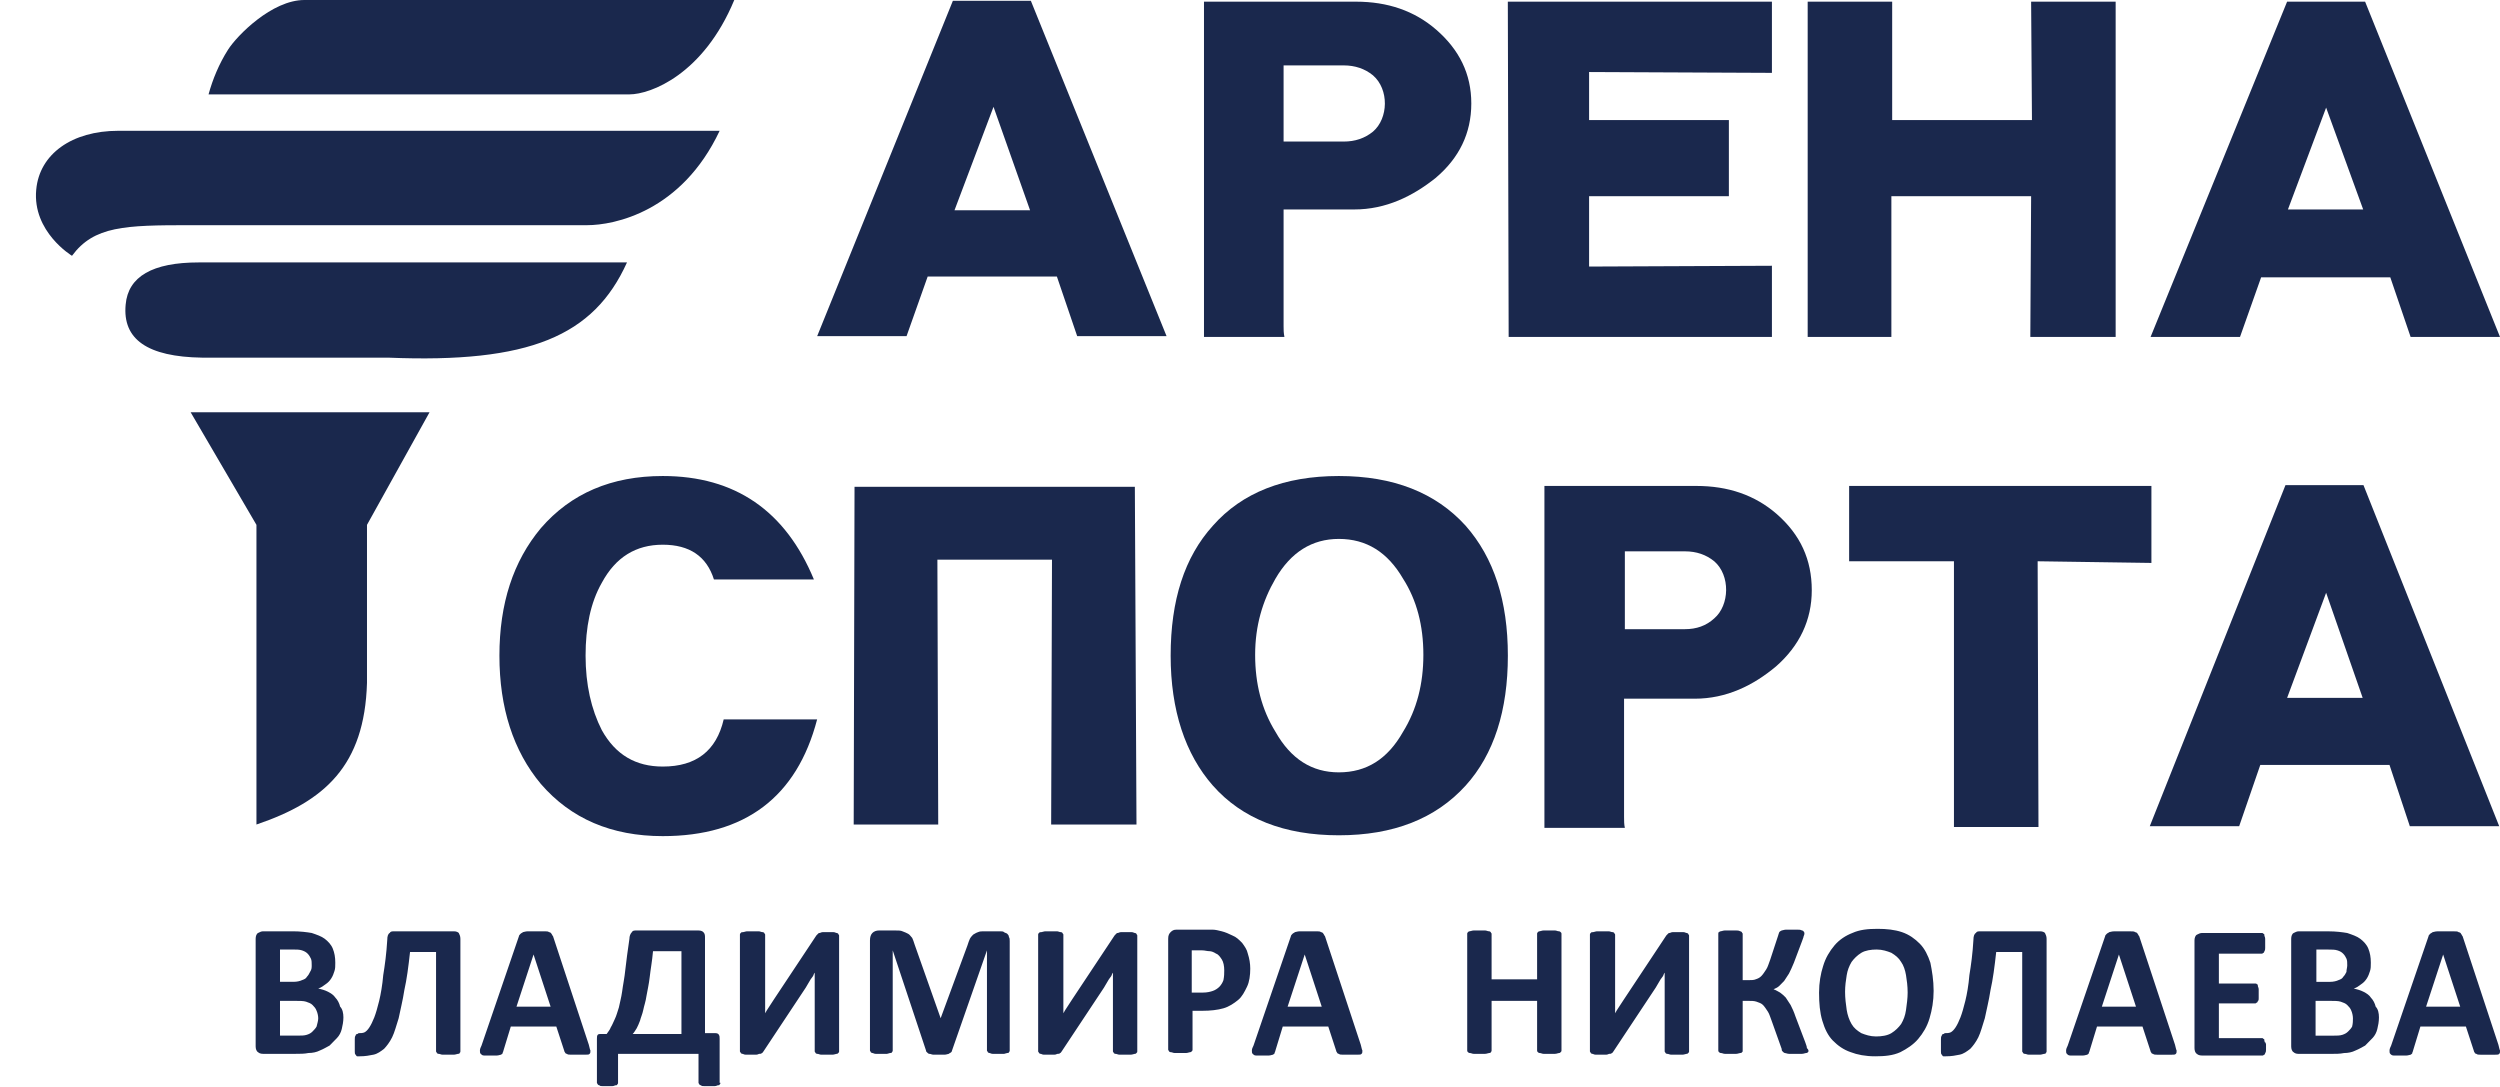
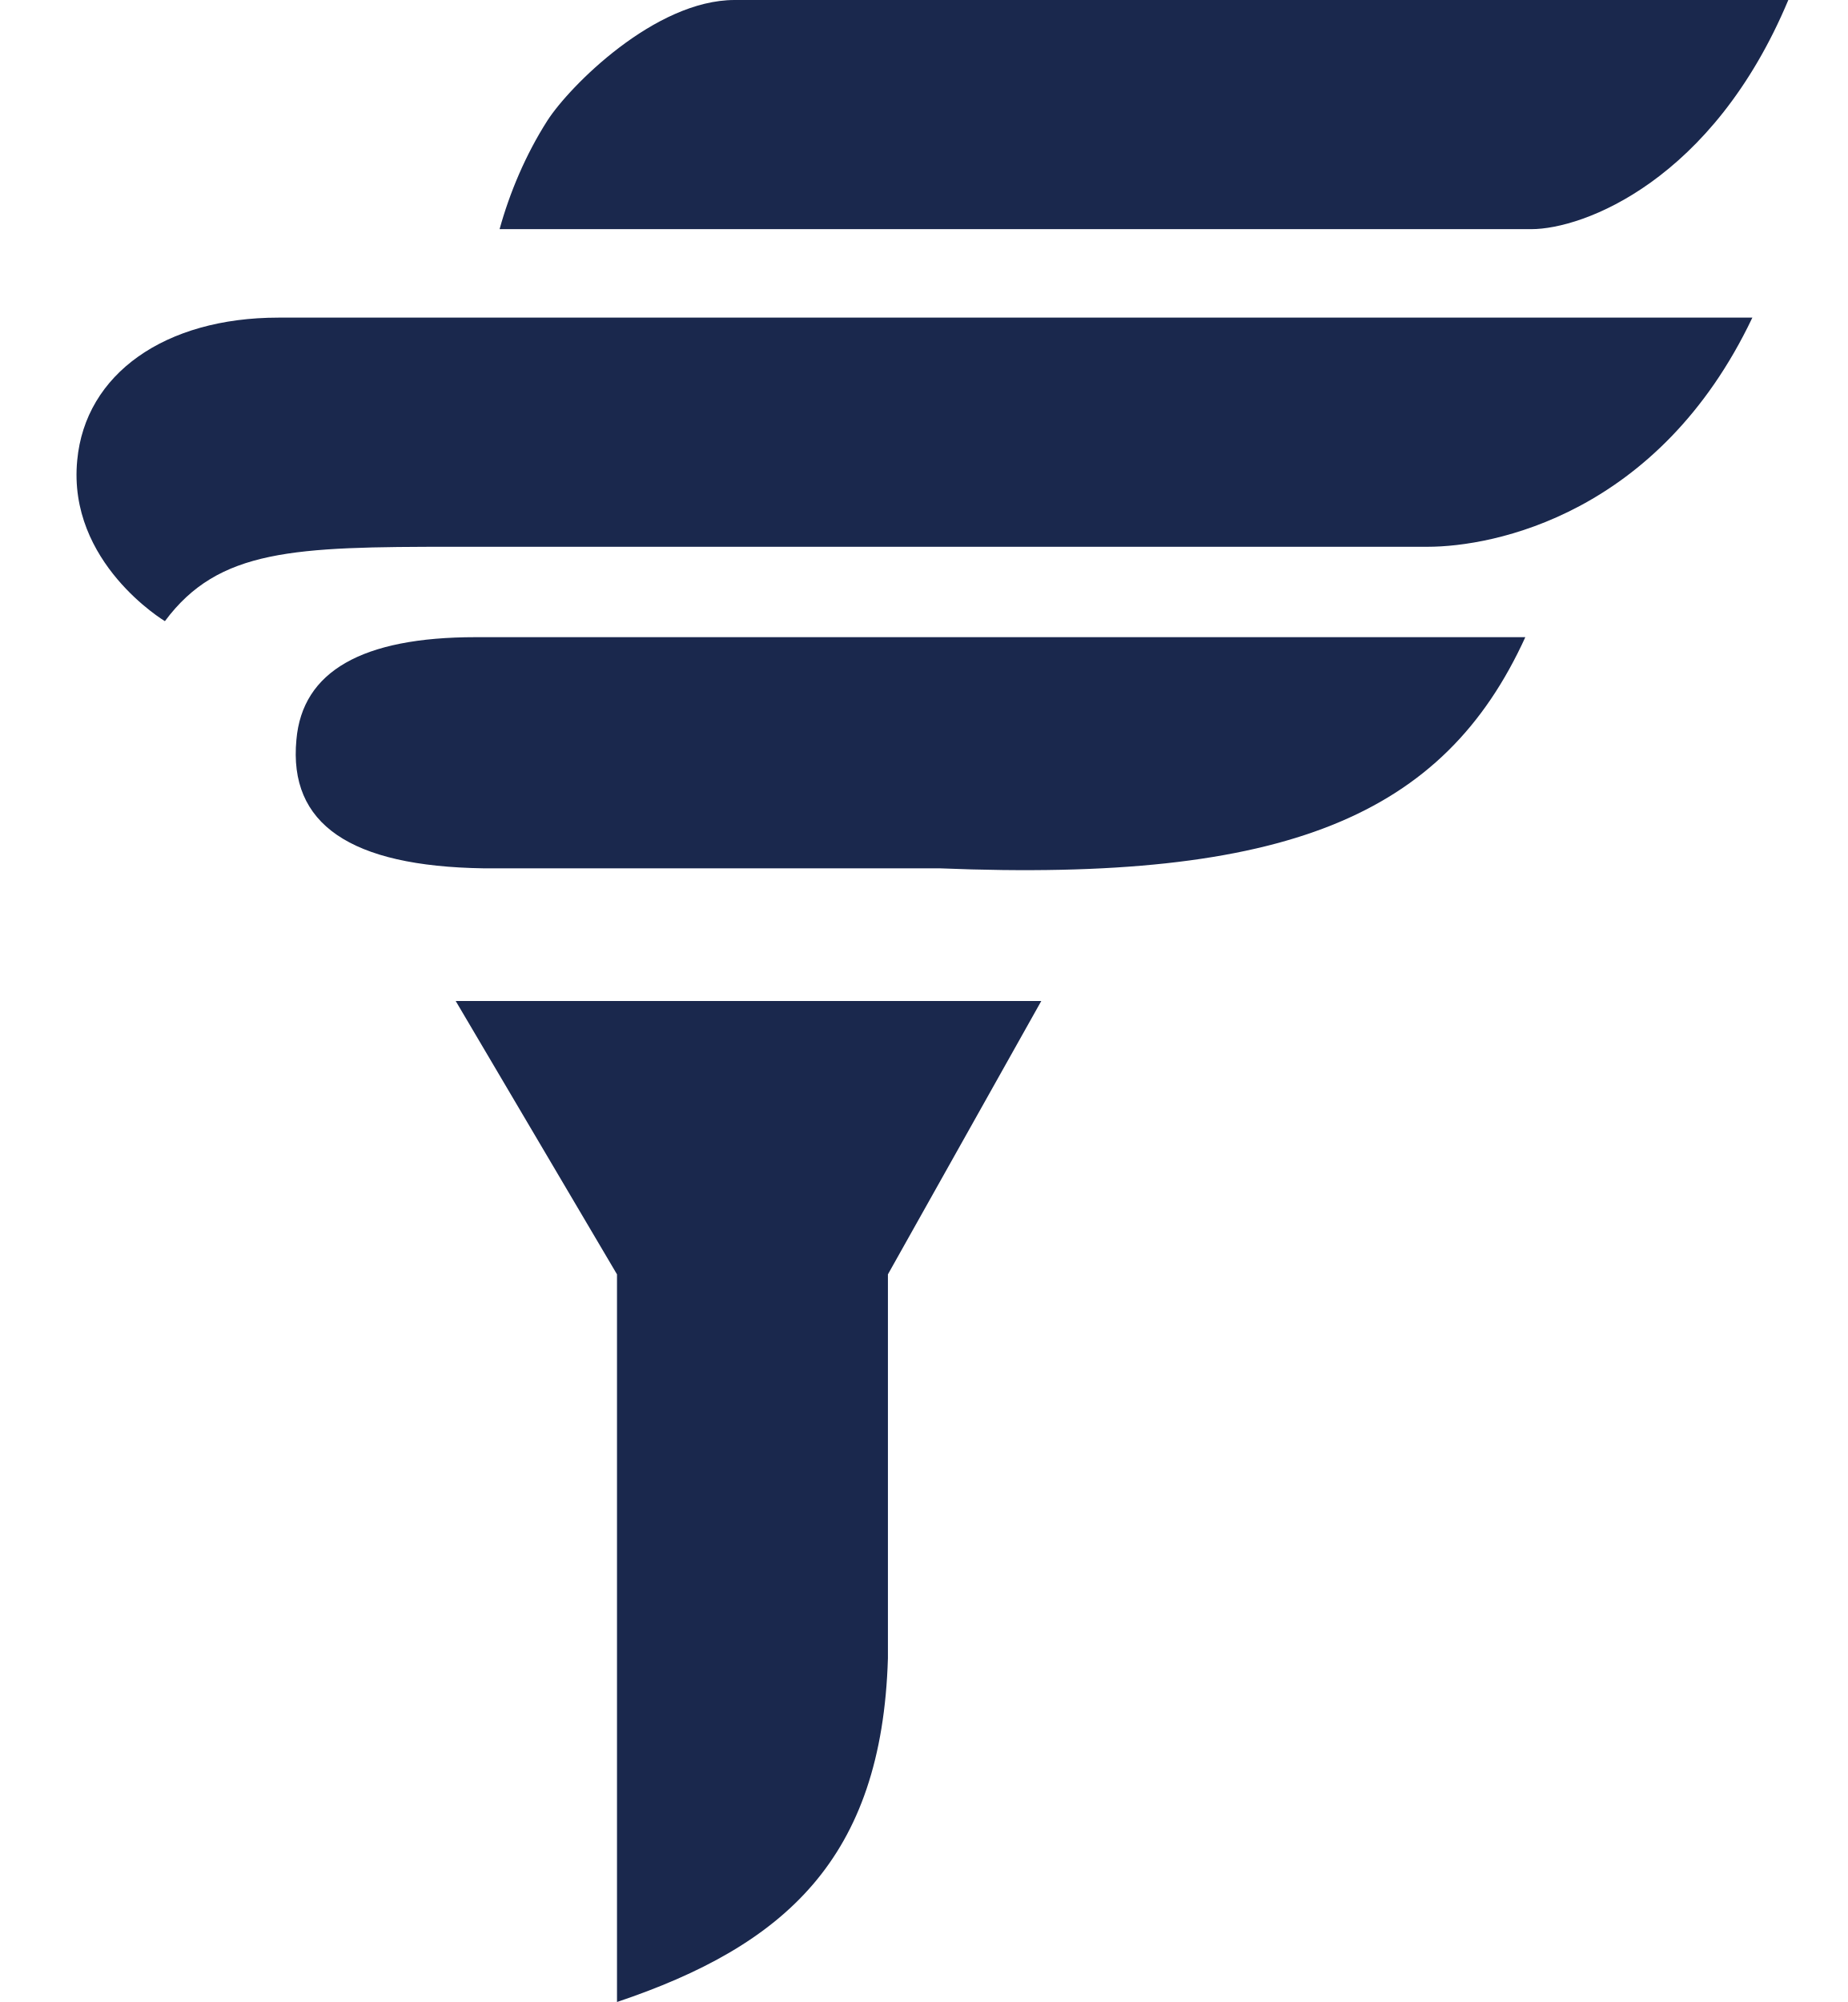
- <svg xmlns="http://www.w3.org/2000/svg" width="69" height="30" viewBox="0 0 69 30" fill="none">
-   <path d="M56.486 29.017C56.486 29.04 56.486 29.04 56.463 29.063C56.463 29.086 56.441 29.086 56.419 29.086C56.396 29.086 56.351 29.109 56.306 29.109C56.261 29.109 56.217 29.109 56.149 29.109C56.082 29.109 56.037 29.109 55.992 29.109C55.947 29.109 55.925 29.086 55.88 29.086C55.858 29.086 55.835 29.063 55.835 29.063C55.835 29.04 55.813 29.04 55.813 29.017V26.276H55.095C55.05 26.687 55.005 27.029 54.938 27.326C54.893 27.624 54.826 27.875 54.781 28.103C54.714 28.309 54.669 28.492 54.602 28.629C54.535 28.766 54.445 28.88 54.378 28.949C54.288 29.017 54.198 29.086 54.086 29.109C53.974 29.132 53.862 29.154 53.705 29.154C53.682 29.154 53.66 29.154 53.638 29.154C53.615 29.154 53.615 29.132 53.593 29.109C53.57 29.086 53.57 29.063 53.57 29.017C53.57 28.972 53.57 28.949 53.57 28.88C53.57 28.812 53.57 28.743 53.57 28.697C53.57 28.652 53.57 28.606 53.593 28.583C53.593 28.56 53.615 28.538 53.638 28.538C53.66 28.538 53.66 28.515 53.682 28.515C53.727 28.515 53.794 28.515 53.839 28.492C53.884 28.469 53.929 28.423 53.974 28.355C54.019 28.286 54.064 28.195 54.108 28.081C54.153 27.966 54.198 27.806 54.243 27.624C54.288 27.441 54.333 27.189 54.355 26.915C54.4 26.641 54.445 26.321 54.467 25.933C54.467 25.841 54.49 25.773 54.535 25.75C54.557 25.704 54.602 25.704 54.669 25.704H56.306C56.374 25.704 56.419 25.727 56.441 25.75C56.463 25.796 56.486 25.841 56.486 25.91V29.017ZM52.651 27.395C52.651 27.212 52.628 27.052 52.606 26.915C52.583 26.778 52.538 26.641 52.471 26.55C52.404 26.435 52.314 26.367 52.202 26.298C52.09 26.253 51.955 26.207 51.798 26.207C51.641 26.207 51.484 26.23 51.372 26.298C51.26 26.367 51.17 26.458 51.103 26.55C51.036 26.664 50.991 26.778 50.969 26.915C50.946 27.052 50.924 27.212 50.924 27.372C50.924 27.555 50.946 27.715 50.969 27.875C50.991 28.012 51.036 28.149 51.103 28.263C51.17 28.378 51.26 28.446 51.372 28.515C51.484 28.56 51.619 28.606 51.776 28.606C51.933 28.606 52.09 28.583 52.202 28.515C52.314 28.446 52.404 28.355 52.471 28.263C52.538 28.149 52.583 28.035 52.606 27.875C52.628 27.715 52.651 27.555 52.651 27.395ZM53.368 27.349C53.368 27.624 53.324 27.875 53.256 28.103C53.189 28.332 53.077 28.515 52.942 28.675C52.808 28.834 52.628 28.949 52.449 29.04C52.247 29.132 52.023 29.154 51.754 29.154C51.484 29.154 51.26 29.109 51.081 29.04C50.879 28.972 50.722 28.857 50.587 28.72C50.453 28.583 50.363 28.4 50.296 28.172C50.228 27.943 50.206 27.692 50.206 27.395C50.206 27.121 50.251 26.87 50.318 26.664C50.386 26.435 50.498 26.253 50.632 26.093C50.767 25.933 50.946 25.819 51.126 25.75C51.327 25.659 51.552 25.636 51.821 25.636C52.068 25.636 52.292 25.659 52.494 25.727C52.696 25.796 52.852 25.91 52.987 26.047C53.122 26.184 53.211 26.367 53.279 26.573C53.324 26.801 53.368 27.052 53.368 27.349ZM49.914 28.994C49.914 29.017 49.914 29.04 49.892 29.04C49.892 29.063 49.87 29.063 49.847 29.063C49.825 29.063 49.78 29.086 49.735 29.086C49.69 29.086 49.623 29.086 49.556 29.086C49.488 29.086 49.421 29.086 49.376 29.086C49.331 29.086 49.286 29.063 49.264 29.063C49.242 29.063 49.219 29.04 49.197 29.017C49.174 28.994 49.174 28.972 49.174 28.949L48.905 28.195C48.86 28.081 48.838 27.989 48.793 27.921C48.748 27.852 48.703 27.784 48.659 27.738C48.614 27.692 48.546 27.669 48.479 27.646C48.412 27.624 48.345 27.624 48.255 27.624H48.098V28.994C48.098 29.017 48.098 29.04 48.075 29.04C48.075 29.063 48.053 29.063 48.031 29.063C48.008 29.063 47.963 29.086 47.919 29.086C47.874 29.086 47.829 29.086 47.761 29.086C47.694 29.086 47.649 29.086 47.605 29.086C47.56 29.086 47.537 29.063 47.492 29.063C47.47 29.063 47.447 29.04 47.447 29.04C47.425 29.017 47.425 29.017 47.425 28.994V25.773C47.425 25.75 47.425 25.727 47.447 25.727C47.47 25.704 47.47 25.704 47.492 25.704C47.515 25.704 47.56 25.681 47.605 25.681C47.649 25.681 47.694 25.681 47.761 25.681C47.829 25.681 47.874 25.681 47.919 25.681C47.963 25.681 47.986 25.681 48.031 25.704C48.053 25.704 48.075 25.727 48.075 25.727C48.075 25.75 48.098 25.75 48.098 25.773V27.052H48.255C48.322 27.052 48.412 27.052 48.457 27.029C48.524 27.007 48.569 26.984 48.614 26.938C48.659 26.892 48.703 26.824 48.748 26.755C48.793 26.687 48.816 26.595 48.86 26.481L49.085 25.796C49.085 25.773 49.107 25.75 49.107 25.727C49.13 25.704 49.13 25.704 49.174 25.681C49.197 25.681 49.242 25.659 49.286 25.659C49.331 25.659 49.399 25.659 49.466 25.659C49.533 25.659 49.578 25.659 49.623 25.659C49.668 25.659 49.69 25.659 49.735 25.681C49.758 25.681 49.78 25.704 49.78 25.704C49.78 25.727 49.802 25.727 49.802 25.75C49.802 25.773 49.802 25.796 49.78 25.841C49.78 25.864 49.758 25.91 49.735 25.979L49.511 26.573C49.466 26.687 49.421 26.778 49.376 26.87C49.331 26.938 49.286 27.007 49.242 27.075C49.197 27.121 49.152 27.167 49.107 27.212C49.062 27.258 48.995 27.281 48.95 27.304C49.017 27.326 49.085 27.372 49.13 27.395C49.197 27.441 49.242 27.486 49.286 27.532C49.331 27.601 49.376 27.669 49.421 27.738C49.466 27.829 49.511 27.921 49.556 28.058L49.825 28.766C49.847 28.834 49.87 28.88 49.87 28.926C49.914 28.972 49.914 28.994 49.914 28.994ZM46.618 29.017C46.618 29.04 46.618 29.04 46.595 29.063C46.573 29.086 46.573 29.086 46.55 29.086C46.528 29.086 46.483 29.109 46.438 29.109C46.393 29.109 46.349 29.109 46.281 29.109C46.214 29.109 46.169 29.109 46.124 29.109C46.079 29.109 46.057 29.086 46.012 29.086C45.99 29.086 45.967 29.063 45.967 29.063C45.967 29.04 45.945 29.04 45.945 29.017V27.235C45.945 27.167 45.945 27.098 45.945 27.029C45.945 26.961 45.945 26.915 45.945 26.847C45.922 26.87 45.922 26.892 45.9 26.938C45.878 26.961 45.855 27.007 45.833 27.029C45.81 27.075 45.788 27.098 45.765 27.144C45.743 27.189 45.721 27.212 45.698 27.258L44.532 29.017C44.51 29.04 44.51 29.063 44.487 29.063C44.465 29.086 44.465 29.086 44.42 29.086C44.397 29.086 44.375 29.109 44.33 29.109C44.308 29.109 44.263 29.109 44.196 29.109C44.128 29.109 44.083 29.109 44.038 29.109C43.994 29.109 43.971 29.086 43.949 29.086C43.926 29.086 43.904 29.063 43.904 29.063C43.904 29.04 43.882 29.04 43.882 29.017V25.796C43.882 25.773 43.882 25.773 43.904 25.75C43.926 25.727 43.926 25.727 43.971 25.727C43.994 25.727 44.038 25.704 44.083 25.704C44.128 25.704 44.173 25.704 44.24 25.704C44.308 25.704 44.352 25.704 44.397 25.704C44.442 25.704 44.465 25.727 44.51 25.727C44.532 25.727 44.554 25.75 44.554 25.75C44.554 25.773 44.577 25.773 44.577 25.796V27.601C44.577 27.646 44.577 27.715 44.577 27.784C44.577 27.852 44.577 27.898 44.577 27.966C44.599 27.921 44.644 27.852 44.689 27.784C44.734 27.715 44.779 27.646 44.824 27.578L45.99 25.819C46.012 25.796 46.012 25.796 46.035 25.773C46.057 25.75 46.057 25.75 46.079 25.75C46.102 25.75 46.124 25.727 46.169 25.727C46.214 25.727 46.236 25.727 46.304 25.727C46.371 25.727 46.416 25.727 46.461 25.727C46.505 25.727 46.528 25.75 46.55 25.75C46.573 25.75 46.595 25.773 46.595 25.773C46.595 25.796 46.618 25.796 46.618 25.819V29.017ZM43.097 28.994C43.097 29.017 43.097 29.017 43.074 29.04C43.052 29.063 43.052 29.063 43.029 29.063C43.007 29.063 42.962 29.086 42.917 29.086C42.872 29.086 42.827 29.086 42.76 29.086C42.693 29.086 42.648 29.086 42.603 29.086C42.558 29.086 42.536 29.063 42.491 29.063C42.469 29.063 42.446 29.04 42.446 29.04C42.424 29.017 42.424 29.017 42.424 28.994V27.624H41.168V28.994C41.168 29.017 41.168 29.017 41.145 29.04C41.145 29.063 41.123 29.063 41.1 29.063C41.078 29.063 41.033 29.086 40.988 29.086C40.944 29.086 40.899 29.086 40.831 29.086C40.764 29.086 40.719 29.086 40.674 29.086C40.63 29.086 40.607 29.063 40.562 29.063C40.54 29.063 40.517 29.04 40.517 29.04C40.495 29.017 40.495 29.017 40.495 28.994V25.773C40.495 25.75 40.495 25.75 40.517 25.727C40.54 25.704 40.54 25.704 40.562 25.704C40.585 25.704 40.63 25.681 40.674 25.681C40.719 25.681 40.764 25.681 40.831 25.681C40.899 25.681 40.944 25.681 40.988 25.681C41.033 25.681 41.056 25.704 41.1 25.704C41.123 25.704 41.145 25.727 41.145 25.727C41.145 25.75 41.168 25.75 41.168 25.773V27.029H42.424V25.773C42.424 25.75 42.424 25.75 42.446 25.727C42.469 25.704 42.469 25.704 42.491 25.704C42.513 25.704 42.558 25.681 42.603 25.681C42.648 25.681 42.693 25.681 42.76 25.681C42.827 25.681 42.872 25.681 42.917 25.681C42.962 25.681 42.984 25.704 43.029 25.704C43.052 25.704 43.074 25.727 43.074 25.727C43.097 25.75 43.097 25.75 43.097 25.773V28.994ZM36.01 26.344L35.538 27.784H36.48L36.01 26.344ZM37.557 28.834C37.579 28.903 37.579 28.949 37.602 28.994C37.602 29.04 37.602 29.063 37.579 29.086C37.557 29.109 37.535 29.109 37.467 29.109C37.422 29.109 37.355 29.109 37.265 29.109C37.176 29.109 37.108 29.109 37.064 29.109C37.019 29.109 36.974 29.109 36.951 29.086C36.929 29.086 36.907 29.063 36.907 29.063C36.907 29.04 36.884 29.04 36.884 29.017L36.66 28.332H35.404L35.202 28.994C35.202 29.017 35.18 29.04 35.18 29.063C35.18 29.086 35.157 29.086 35.135 29.109C35.112 29.109 35.068 29.132 35.023 29.132C34.978 29.132 34.91 29.132 34.843 29.132C34.754 29.132 34.709 29.132 34.664 29.132C34.619 29.132 34.597 29.109 34.574 29.086C34.552 29.063 34.552 29.04 34.552 28.994C34.552 28.949 34.574 28.903 34.597 28.857L35.628 25.841C35.628 25.819 35.651 25.796 35.673 25.773C35.696 25.75 35.718 25.75 35.74 25.727C35.763 25.727 35.808 25.704 35.875 25.704C35.92 25.704 35.987 25.704 36.077 25.704C36.189 25.704 36.256 25.704 36.324 25.704C36.391 25.704 36.436 25.704 36.458 25.727C36.48 25.727 36.525 25.75 36.525 25.773C36.548 25.796 36.548 25.819 36.57 25.841L37.557 28.834ZM33.789 26.778C33.789 26.664 33.767 26.55 33.722 26.481C33.677 26.413 33.632 26.344 33.565 26.321C33.498 26.276 33.43 26.253 33.386 26.253C33.318 26.253 33.251 26.23 33.184 26.23H32.892V27.395H33.206C33.318 27.395 33.408 27.372 33.475 27.349C33.542 27.326 33.61 27.281 33.655 27.235C33.7 27.189 33.744 27.121 33.767 27.052C33.789 26.938 33.789 26.87 33.789 26.778ZM34.507 26.733C34.507 26.915 34.484 27.098 34.417 27.235C34.35 27.372 34.283 27.509 34.17 27.601C34.058 27.692 33.924 27.784 33.767 27.829C33.61 27.875 33.408 27.898 33.184 27.898H32.914V28.972C32.914 28.994 32.914 28.994 32.892 29.017C32.87 29.04 32.87 29.04 32.847 29.04C32.825 29.04 32.78 29.063 32.735 29.063C32.69 29.063 32.645 29.063 32.578 29.063C32.511 29.063 32.466 29.063 32.421 29.063C32.376 29.063 32.354 29.04 32.309 29.04C32.286 29.04 32.264 29.017 32.264 29.017C32.264 28.994 32.242 28.994 32.242 28.972V25.91C32.242 25.819 32.264 25.773 32.309 25.727C32.354 25.681 32.399 25.659 32.466 25.659H33.251C33.341 25.659 33.408 25.659 33.475 25.659C33.542 25.659 33.632 25.681 33.722 25.704C33.812 25.727 33.924 25.773 34.013 25.819C34.126 25.864 34.193 25.933 34.283 26.024C34.35 26.116 34.417 26.207 34.44 26.321C34.484 26.458 34.507 26.595 34.507 26.733ZM31.389 29.017C31.389 29.04 31.389 29.04 31.367 29.063C31.345 29.086 31.345 29.086 31.322 29.086C31.3 29.086 31.255 29.109 31.21 29.109C31.165 29.109 31.12 29.109 31.053 29.109C30.986 29.109 30.941 29.109 30.896 29.109C30.851 29.109 30.829 29.086 30.784 29.086C30.762 29.086 30.739 29.063 30.739 29.063C30.739 29.04 30.717 29.04 30.717 29.017V27.235C30.717 27.167 30.717 27.098 30.717 27.029C30.717 26.961 30.717 26.915 30.717 26.847C30.694 26.87 30.694 26.892 30.672 26.938C30.649 26.961 30.627 27.007 30.605 27.029C30.582 27.075 30.56 27.098 30.537 27.144C30.515 27.189 30.492 27.212 30.47 27.258L29.304 29.017C29.281 29.04 29.281 29.063 29.259 29.063C29.236 29.086 29.236 29.086 29.192 29.086C29.169 29.086 29.147 29.109 29.102 29.109C29.079 29.109 29.035 29.109 28.967 29.109C28.9 29.109 28.855 29.109 28.81 29.109C28.765 29.109 28.743 29.086 28.721 29.086C28.698 29.086 28.676 29.063 28.676 29.063C28.676 29.04 28.653 29.04 28.653 29.017V25.796C28.653 25.773 28.653 25.773 28.676 25.75C28.698 25.727 28.698 25.727 28.743 25.727C28.765 25.727 28.81 25.704 28.855 25.704C28.9 25.704 28.945 25.704 29.012 25.704C29.079 25.704 29.124 25.704 29.169 25.704C29.214 25.704 29.236 25.727 29.281 25.727C29.304 25.727 29.326 25.75 29.326 25.75C29.326 25.773 29.349 25.773 29.349 25.796V27.601C29.349 27.646 29.349 27.715 29.349 27.784C29.349 27.852 29.349 27.898 29.349 27.966C29.371 27.921 29.416 27.852 29.461 27.784C29.506 27.715 29.55 27.646 29.595 27.578L30.762 25.819C30.784 25.796 30.784 25.796 30.806 25.773C30.829 25.75 30.829 25.75 30.851 25.75C30.874 25.75 30.896 25.727 30.941 25.727C30.986 25.727 31.008 25.727 31.076 25.727C31.143 25.727 31.188 25.727 31.232 25.727C31.277 25.727 31.3 25.75 31.322 25.75C31.345 25.75 31.367 25.773 31.367 25.773C31.367 25.796 31.389 25.796 31.389 25.819V29.017ZM27.868 28.994C27.868 29.017 27.868 29.017 27.846 29.04C27.846 29.063 27.823 29.063 27.801 29.063C27.779 29.063 27.734 29.086 27.711 29.086C27.666 29.086 27.622 29.086 27.554 29.086C27.487 29.086 27.442 29.086 27.397 29.086C27.352 29.086 27.33 29.063 27.308 29.063C27.285 29.063 27.263 29.04 27.263 29.04C27.263 29.017 27.24 29.017 27.24 28.994V26.23L26.276 28.994C26.276 29.017 26.254 29.04 26.254 29.04C26.231 29.063 26.209 29.063 26.186 29.086C26.164 29.086 26.119 29.109 26.074 29.109C26.029 29.109 25.984 29.109 25.917 29.109C25.85 29.109 25.805 29.109 25.76 29.109C25.715 29.109 25.693 29.086 25.648 29.086C25.626 29.086 25.603 29.063 25.581 29.04C25.558 29.017 25.558 29.017 25.558 28.994L24.639 26.23V28.994C24.639 29.017 24.639 29.017 24.616 29.04C24.616 29.063 24.594 29.063 24.572 29.063C24.549 29.063 24.504 29.086 24.482 29.086C24.437 29.086 24.392 29.086 24.325 29.086C24.258 29.086 24.213 29.086 24.168 29.086C24.123 29.086 24.101 29.063 24.078 29.063C24.056 29.063 24.033 29.04 24.033 29.04C24.033 29.017 24.011 29.017 24.011 28.994V25.956C24.011 25.864 24.033 25.796 24.078 25.75C24.123 25.704 24.19 25.681 24.258 25.681H24.706C24.796 25.681 24.863 25.681 24.908 25.704C24.975 25.727 25.02 25.75 25.065 25.773C25.11 25.796 25.132 25.841 25.177 25.887C25.2 25.933 25.222 26.001 25.244 26.07L25.962 28.103L26.702 26.093C26.724 26.024 26.747 25.956 26.769 25.91C26.792 25.864 26.837 25.819 26.859 25.796C26.904 25.773 26.926 25.75 26.994 25.727C27.038 25.704 27.106 25.704 27.151 25.704H27.599C27.644 25.704 27.689 25.704 27.711 25.727C27.734 25.75 27.779 25.75 27.801 25.773C27.823 25.796 27.846 25.819 27.846 25.864C27.868 25.887 27.868 25.933 27.868 25.979V28.994ZM23.159 29.017C23.159 29.04 23.159 29.04 23.136 29.063C23.114 29.086 23.114 29.086 23.091 29.086C23.069 29.086 23.024 29.109 22.979 29.109C22.934 29.109 22.889 29.109 22.822 29.109C22.755 29.109 22.71 29.109 22.665 29.109C22.62 29.109 22.598 29.086 22.553 29.086C22.531 29.086 22.508 29.063 22.508 29.063C22.508 29.04 22.486 29.04 22.486 29.017V27.235C22.486 27.167 22.486 27.098 22.486 27.029C22.486 26.961 22.486 26.915 22.486 26.847C22.463 26.87 22.463 26.892 22.441 26.938C22.419 26.961 22.396 27.007 22.374 27.029C22.351 27.075 22.329 27.098 22.306 27.144C22.284 27.189 22.262 27.212 22.239 27.258L21.073 29.017C21.05 29.04 21.05 29.063 21.028 29.063C21.006 29.086 21.006 29.086 20.961 29.086C20.938 29.086 20.916 29.109 20.871 29.109C20.849 29.109 20.804 29.109 20.736 29.109C20.669 29.109 20.624 29.109 20.579 29.109C20.535 29.109 20.512 29.086 20.49 29.086C20.467 29.086 20.445 29.063 20.445 29.063C20.445 29.04 20.422 29.04 20.422 29.017V25.796C20.422 25.773 20.422 25.773 20.445 25.75C20.467 25.727 20.467 25.727 20.512 25.727C20.535 25.727 20.579 25.704 20.624 25.704C20.669 25.704 20.714 25.704 20.781 25.704C20.849 25.704 20.893 25.704 20.938 25.704C20.983 25.704 21.006 25.727 21.05 25.727C21.073 25.727 21.095 25.75 21.095 25.75C21.095 25.773 21.118 25.773 21.118 25.796V27.601C21.118 27.646 21.118 27.715 21.118 27.784C21.118 27.852 21.118 27.898 21.118 27.966C21.14 27.921 21.185 27.852 21.23 27.784C21.275 27.715 21.32 27.646 21.364 27.578L22.531 25.819C22.553 25.796 22.553 25.796 22.576 25.773C22.598 25.75 22.598 25.75 22.62 25.75C22.643 25.75 22.665 25.727 22.71 25.727C22.755 25.727 22.777 25.727 22.845 25.727C22.912 25.727 22.957 25.727 23.002 25.727C23.046 25.727 23.069 25.75 23.091 25.75C23.114 25.75 23.136 25.773 23.136 25.773C23.136 25.796 23.159 25.796 23.159 25.819V29.017ZM18.808 26.253H18.023C18 26.527 17.955 26.755 17.933 26.961C17.91 27.167 17.866 27.349 17.843 27.486C17.821 27.646 17.776 27.761 17.754 27.875C17.731 27.989 17.686 28.081 17.664 28.172C17.641 28.241 17.597 28.332 17.574 28.378C17.529 28.446 17.507 28.492 17.462 28.538H18.808V26.253ZM19.884 29.886C19.884 29.908 19.884 29.908 19.862 29.931C19.862 29.954 19.839 29.954 19.817 29.954C19.794 29.954 19.772 29.977 19.727 29.977C19.682 29.977 19.637 29.977 19.57 29.977C19.503 29.977 19.458 29.977 19.436 29.977C19.391 29.977 19.368 29.977 19.346 29.954C19.323 29.954 19.301 29.931 19.301 29.931C19.301 29.908 19.279 29.908 19.279 29.886V29.086H17.058V29.886C17.058 29.908 17.058 29.908 17.036 29.931C17.036 29.954 17.013 29.954 16.991 29.954C16.969 29.954 16.946 29.977 16.901 29.977C16.857 29.977 16.812 29.977 16.767 29.977C16.7 29.977 16.655 29.977 16.632 29.977C16.587 29.977 16.565 29.977 16.543 29.954C16.52 29.954 16.498 29.931 16.498 29.931C16.498 29.908 16.475 29.908 16.475 29.886V28.675C16.475 28.629 16.475 28.583 16.498 28.56C16.52 28.538 16.543 28.538 16.587 28.538H16.744C16.789 28.469 16.834 28.423 16.857 28.355C16.901 28.286 16.924 28.218 16.969 28.126C17.013 28.035 17.036 27.943 17.081 27.806C17.103 27.692 17.148 27.532 17.17 27.372C17.193 27.189 17.238 26.984 17.26 26.755C17.283 26.527 17.327 26.23 17.372 25.91C17.372 25.841 17.395 25.773 17.44 25.727C17.462 25.681 17.507 25.681 17.574 25.681H19.279C19.346 25.681 19.391 25.704 19.413 25.727C19.458 25.773 19.458 25.819 19.458 25.887V28.515H19.75C19.794 28.515 19.839 28.538 19.839 28.56C19.862 28.583 19.862 28.629 19.862 28.675V29.886H19.884ZM14.726 26.344L14.255 27.784H15.197L14.726 26.344ZM16.251 28.834C16.273 28.903 16.273 28.949 16.296 28.994C16.296 29.04 16.296 29.063 16.273 29.086C16.251 29.109 16.229 29.109 16.161 29.109C16.116 29.109 16.049 29.109 15.959 29.109C15.87 29.109 15.802 29.109 15.758 29.109C15.713 29.109 15.668 29.109 15.645 29.086C15.623 29.086 15.601 29.063 15.601 29.063C15.601 29.04 15.578 29.04 15.578 29.017L15.354 28.332H14.098L13.896 28.994C13.896 29.017 13.874 29.04 13.874 29.063C13.874 29.086 13.851 29.086 13.829 29.109C13.806 29.109 13.761 29.132 13.717 29.132C13.672 29.132 13.604 29.132 13.537 29.132C13.447 29.132 13.403 29.132 13.358 29.132C13.313 29.132 13.29 29.109 13.268 29.086C13.246 29.063 13.246 29.04 13.246 28.994C13.246 28.949 13.268 28.903 13.29 28.857L14.322 25.841C14.322 25.819 14.345 25.796 14.367 25.773C14.389 25.75 14.412 25.75 14.434 25.727C14.457 25.727 14.502 25.704 14.569 25.704C14.614 25.704 14.681 25.704 14.771 25.704C14.883 25.704 14.95 25.704 15.017 25.704C15.085 25.704 15.13 25.704 15.152 25.727C15.174 25.727 15.219 25.75 15.219 25.773C15.242 25.796 15.242 25.819 15.264 25.841L16.251 28.834ZM12.707 29.017C12.707 29.04 12.707 29.04 12.685 29.063C12.685 29.086 12.662 29.086 12.64 29.086C12.618 29.086 12.573 29.109 12.528 29.109C12.483 29.109 12.438 29.109 12.371 29.109C12.304 29.109 12.259 29.109 12.214 29.109C12.169 29.109 12.147 29.086 12.102 29.086C12.079 29.086 12.057 29.063 12.057 29.063C12.057 29.04 12.035 29.04 12.035 29.017V26.276H11.317C11.272 26.687 11.227 27.029 11.16 27.326C11.115 27.624 11.048 27.875 11.003 28.103C10.936 28.309 10.891 28.492 10.823 28.629C10.756 28.766 10.666 28.88 10.599 28.949C10.509 29.017 10.42 29.086 10.308 29.109C10.195 29.132 10.083 29.154 9.926 29.154C9.904 29.154 9.882 29.154 9.859 29.154C9.837 29.154 9.837 29.132 9.814 29.109C9.792 29.086 9.792 29.063 9.792 29.017C9.792 28.972 9.792 28.949 9.792 28.88C9.792 28.812 9.792 28.743 9.792 28.697C9.792 28.652 9.792 28.606 9.814 28.583C9.814 28.56 9.837 28.538 9.859 28.538C9.882 28.538 9.882 28.515 9.904 28.515C9.949 28.515 10.016 28.515 10.061 28.492C10.106 28.469 10.151 28.423 10.195 28.355C10.24 28.286 10.285 28.195 10.33 28.081C10.375 27.966 10.42 27.806 10.465 27.624C10.509 27.441 10.554 27.189 10.577 26.915C10.622 26.641 10.666 26.321 10.689 25.933C10.689 25.841 10.711 25.773 10.756 25.75C10.779 25.704 10.823 25.704 10.891 25.704H12.528C12.595 25.704 12.64 25.727 12.662 25.75C12.685 25.796 12.707 25.841 12.707 25.91V29.017ZM8.783 28.103C8.783 28.035 8.76 27.943 8.738 27.898C8.715 27.829 8.67 27.784 8.626 27.738C8.581 27.692 8.513 27.669 8.446 27.646C8.379 27.624 8.267 27.624 8.155 27.624H7.728V28.583H8.222C8.312 28.583 8.401 28.583 8.469 28.56C8.536 28.538 8.581 28.515 8.626 28.469C8.67 28.423 8.715 28.378 8.738 28.332C8.76 28.241 8.783 28.172 8.783 28.103ZM8.603 26.641C8.603 26.573 8.603 26.504 8.581 26.458C8.558 26.413 8.536 26.367 8.491 26.321C8.446 26.276 8.401 26.253 8.334 26.23C8.267 26.207 8.177 26.207 8.087 26.207H7.728V27.098H8.11C8.199 27.098 8.289 27.075 8.334 27.052C8.401 27.029 8.446 27.007 8.469 26.961C8.513 26.915 8.536 26.87 8.558 26.824C8.603 26.755 8.603 26.71 8.603 26.641ZM9.478 28.081C9.478 28.195 9.455 28.309 9.433 28.4C9.411 28.492 9.366 28.583 9.298 28.652C9.231 28.72 9.164 28.789 9.097 28.857C9.007 28.903 8.94 28.949 8.827 28.994C8.738 29.04 8.626 29.063 8.513 29.063C8.401 29.086 8.289 29.086 8.155 29.086H7.258C7.19 29.086 7.145 29.063 7.123 29.04C7.078 29.017 7.056 28.949 7.056 28.88V25.91C7.056 25.841 7.078 25.773 7.123 25.75C7.168 25.727 7.213 25.704 7.258 25.704H8.087C8.289 25.704 8.469 25.727 8.603 25.75C8.738 25.796 8.872 25.841 8.962 25.91C9.052 25.979 9.141 26.07 9.186 26.184C9.231 26.298 9.254 26.413 9.254 26.573C9.254 26.664 9.254 26.733 9.231 26.801C9.209 26.87 9.186 26.938 9.141 27.007C9.097 27.075 9.052 27.121 8.984 27.167C8.917 27.212 8.872 27.258 8.783 27.281C8.872 27.304 8.962 27.326 9.052 27.372C9.141 27.418 9.209 27.464 9.254 27.532C9.321 27.601 9.366 27.692 9.388 27.784C9.455 27.852 9.478 27.966 9.478 28.081Z" fill="#1A284D" />
-   <path d="M67.431 26.345L66.96 27.784H67.902L67.431 26.345ZM68.956 28.835C68.978 28.904 68.978 28.95 69.001 28.995C69.001 29.041 69.001 29.064 68.978 29.087C68.956 29.11 68.933 29.11 68.866 29.11C68.821 29.11 68.754 29.11 68.664 29.11C68.575 29.11 68.507 29.11 68.462 29.11C68.418 29.11 68.373 29.11 68.35 29.087C68.328 29.087 68.305 29.064 68.305 29.064C68.305 29.041 68.283 29.041 68.283 29.018L68.059 28.333H66.803L66.601 28.995C66.601 29.018 66.579 29.041 66.579 29.064C66.579 29.087 66.556 29.087 66.534 29.11C66.511 29.11 66.466 29.132 66.421 29.132C66.377 29.132 66.309 29.132 66.242 29.132C66.152 29.132 66.108 29.132 66.063 29.132C66.018 29.132 65.995 29.11 65.973 29.087C65.951 29.064 65.951 29.041 65.951 28.995C65.951 28.95 65.973 28.904 65.995 28.858L67.027 25.842C67.027 25.819 67.049 25.797 67.072 25.774C67.094 25.751 67.117 25.751 67.139 25.728C67.162 25.728 67.207 25.705 67.274 25.705C67.319 25.705 67.386 25.705 67.476 25.705C67.588 25.705 67.655 25.705 67.722 25.705C67.79 25.705 67.835 25.705 67.857 25.728C67.879 25.728 67.924 25.751 67.924 25.774C67.947 25.797 67.947 25.819 67.969 25.842L68.956 28.835ZM64.941 28.104C64.941 28.036 64.919 27.944 64.897 27.898C64.874 27.83 64.829 27.784 64.784 27.739C64.74 27.693 64.672 27.67 64.605 27.647C64.538 27.624 64.425 27.624 64.313 27.624H63.91V28.584H64.403C64.493 28.584 64.582 28.584 64.65 28.561C64.717 28.538 64.762 28.515 64.807 28.47C64.852 28.424 64.897 28.378 64.919 28.333C64.941 28.241 64.941 28.173 64.941 28.104ZM64.784 26.642C64.784 26.573 64.784 26.505 64.762 26.459C64.74 26.413 64.717 26.368 64.672 26.322C64.627 26.276 64.582 26.253 64.515 26.231C64.448 26.208 64.358 26.208 64.269 26.208H63.932V27.099H64.313C64.403 27.099 64.493 27.076 64.538 27.053C64.605 27.03 64.65 27.007 64.672 26.962C64.717 26.916 64.74 26.87 64.762 26.825C64.762 26.756 64.784 26.71 64.784 26.642ZM65.659 28.081C65.659 28.196 65.637 28.31 65.614 28.401C65.592 28.493 65.547 28.584 65.48 28.652C65.412 28.721 65.345 28.79 65.278 28.858C65.188 28.904 65.121 28.95 65.009 28.995C64.919 29.041 64.807 29.064 64.695 29.064C64.582 29.087 64.47 29.087 64.336 29.087H63.439C63.371 29.087 63.327 29.064 63.304 29.041C63.259 29.018 63.237 28.95 63.237 28.881V25.911C63.237 25.842 63.259 25.774 63.304 25.751C63.349 25.728 63.394 25.705 63.439 25.705H64.269C64.47 25.705 64.65 25.728 64.784 25.751C64.919 25.797 65.053 25.842 65.143 25.911C65.233 25.979 65.323 26.071 65.367 26.185C65.412 26.299 65.435 26.413 65.435 26.573C65.435 26.665 65.435 26.733 65.412 26.802C65.39 26.87 65.367 26.939 65.323 27.007C65.278 27.076 65.233 27.122 65.166 27.167C65.098 27.213 65.053 27.259 64.964 27.282C65.053 27.305 65.143 27.327 65.233 27.373C65.323 27.419 65.39 27.464 65.435 27.533C65.502 27.602 65.547 27.693 65.569 27.784C65.637 27.853 65.659 27.967 65.659 28.081ZM62.542 28.835C62.542 28.881 62.542 28.927 62.542 28.972C62.542 28.995 62.542 29.041 62.519 29.064C62.519 29.087 62.497 29.11 62.497 29.11C62.474 29.11 62.474 29.132 62.452 29.132H60.77C60.703 29.132 60.658 29.11 60.635 29.087C60.59 29.064 60.568 28.995 60.568 28.927V25.956C60.568 25.888 60.59 25.819 60.635 25.797C60.68 25.774 60.725 25.751 60.77 25.751H62.429C62.452 25.751 62.452 25.751 62.474 25.774C62.497 25.774 62.497 25.797 62.497 25.819C62.497 25.842 62.519 25.865 62.519 25.911C62.519 25.956 62.519 25.979 62.519 26.048C62.519 26.093 62.519 26.139 62.519 26.162C62.519 26.185 62.519 26.231 62.497 26.253C62.497 26.276 62.474 26.299 62.474 26.299C62.452 26.299 62.452 26.322 62.429 26.322H61.241V27.145H62.25C62.272 27.145 62.272 27.145 62.295 27.167C62.317 27.167 62.317 27.19 62.317 27.213C62.317 27.236 62.34 27.259 62.34 27.305C62.34 27.327 62.34 27.373 62.34 27.419C62.34 27.464 62.34 27.51 62.34 27.556C62.34 27.579 62.34 27.624 62.317 27.624C62.317 27.647 62.295 27.67 62.295 27.67C62.272 27.67 62.272 27.693 62.25 27.693H61.241V28.652H62.429C62.452 28.652 62.452 28.652 62.474 28.675C62.497 28.675 62.497 28.698 62.497 28.721C62.497 28.744 62.519 28.767 62.519 28.812C62.542 28.721 62.542 28.767 62.542 28.835ZM58.482 26.345L58.011 27.784H58.953L58.482 26.345ZM60.03 28.835C60.052 28.904 60.052 28.95 60.075 28.995C60.075 29.041 60.075 29.064 60.052 29.087C60.03 29.11 60.007 29.11 59.94 29.11C59.895 29.11 59.828 29.11 59.738 29.11C59.648 29.11 59.581 29.11 59.536 29.11C59.491 29.11 59.447 29.11 59.424 29.087C59.402 29.087 59.379 29.064 59.379 29.064C59.379 29.041 59.357 29.041 59.357 29.018L59.133 28.333H57.877L57.675 28.995C57.675 29.018 57.652 29.041 57.652 29.064C57.652 29.087 57.63 29.087 57.608 29.11C57.585 29.11 57.54 29.132 57.495 29.132C57.45 29.132 57.383 29.132 57.316 29.132C57.226 29.132 57.181 29.132 57.137 29.132C57.092 29.132 57.069 29.11 57.047 29.087C57.024 29.064 57.024 29.041 57.024 28.995C57.024 28.95 57.047 28.904 57.069 28.858L58.101 25.842C58.101 25.819 58.123 25.797 58.146 25.774C58.168 25.751 58.191 25.751 58.213 25.728C58.236 25.728 58.28 25.705 58.348 25.705C58.392 25.705 58.46 25.705 58.55 25.705C58.662 25.705 58.729 25.705 58.796 25.705C58.864 25.705 58.908 25.705 58.931 25.728C58.953 25.728 58.998 25.751 58.998 25.774C59.02 25.797 59.02 25.819 59.043 25.842L60.03 28.835Z" fill="#1A284D" />
-   <path fill-rule="evenodd" clip-rule="evenodd" d="M20.266 0H8.402C7.505 0 6.541 0.982 6.294 1.371C6.047 1.759 5.868 2.193 5.756 2.605H17.373C17.956 2.605 19.414 2.056 20.266 0Z" fill="#1A284D" />
-   <path fill-rule="evenodd" clip-rule="evenodd" d="M19.862 3.61H3.265C1.987 3.61 1.09 4.25 1 5.233C0.888 6.398 1.987 7.06 1.987 7.06C2.593 6.238 3.445 6.215 5.239 6.215H16.206C16.946 6.215 18.808 5.849 19.862 3.61Z" fill="#1A284D" />
-   <path fill-rule="evenodd" clip-rule="evenodd" d="M11.855 11.379L10.129 14.486V18.622C10.129 18.69 10.129 18.782 10.129 18.85C10.061 21.135 8.962 22.118 7.078 22.757V14.486L5.262 11.379H11.855Z" fill="#1A284D" />
-   <path fill-rule="evenodd" clip-rule="evenodd" d="M5.486 7.243C10.42 7.243 14.412 7.243 17.305 7.243C16.386 9.277 14.614 10.031 10.712 9.871C8.626 9.871 6.899 9.871 5.576 9.871C4.073 9.848 3.378 9.368 3.468 8.408C3.535 7.632 4.208 7.243 5.486 7.243Z" fill="#1A284D" />
-   <path d="M28.43 5.804L27.421 2.948L26.344 5.804H28.43ZM32.197 9.277H29.73L29.17 7.632H25.604L25.021 9.277H22.554L26.299 0.023H28.452L32.197 9.277Z" fill="#1A284D" />
-   <path d="M48.905 9.3H41.639L41.616 0.046H48.905V2.011L43.859 1.988V3.313H47.717V5.415H43.859V7.357L48.905 7.335V9.3Z" fill="#1A284D" />
-   <path d="M39.285 18.073C39.285 17.273 39.105 16.565 38.724 15.971C38.298 15.24 37.715 14.874 36.952 14.874C36.212 14.874 35.629 15.24 35.203 15.971C34.844 16.588 34.642 17.273 34.642 18.073C34.642 18.873 34.821 19.581 35.203 20.198C35.629 20.952 36.212 21.317 36.952 21.317C37.715 21.317 38.298 20.952 38.724 20.198C39.105 19.581 39.285 18.873 39.285 18.073ZM41.617 18.096C41.617 19.604 41.236 20.815 40.451 21.683C39.621 22.597 38.455 23.054 36.952 23.054C35.449 23.054 34.283 22.597 33.476 21.683C32.713 20.815 32.31 19.604 32.31 18.096C32.31 16.565 32.691 15.377 33.476 14.509C34.283 13.595 35.449 13.138 36.952 13.138C38.455 13.138 39.621 13.595 40.451 14.509C41.236 15.4 41.617 16.588 41.617 18.096Z" fill="#1A284D" />
-   <path d="M59.379 15.537L56.239 15.491L56.262 22.826H53.929V15.491H51.036V13.412H59.379V15.537Z" fill="#1A284D" />
-   <path d="M58.369 9.3H56.037L56.059 5.415H52.202V9.3H49.892V0.046H52.224C52.224 1.143 52.224 2.216 52.224 3.313H56.082L56.059 0.046H58.392V9.3H58.369Z" fill="#1A284D" />
-   <path d="M37.894 2.079C37.67 1.897 37.401 1.805 37.087 1.805H35.427V3.907H37.087C37.401 3.907 37.67 3.816 37.894 3.633C38.321 3.268 38.343 2.468 37.894 2.079ZM40.608 2.856C40.608 3.679 40.272 4.364 39.621 4.913C38.993 5.415 38.253 5.781 37.379 5.781H35.427V9.002C35.427 9.094 35.427 9.185 35.45 9.3H33.23C33.23 9.185 33.23 9.094 33.23 9.002V0.343C33.23 0.252 33.23 0.16 33.23 0.046H37.423C38.298 0.046 39.038 0.297 39.644 0.823C40.272 1.371 40.608 2.034 40.608 2.856Z" fill="#1A284D" />
-   <path d="M65.232 5.804L64.201 2.97L63.147 5.781H65.232V5.804ZM69 9.3H66.533L65.972 7.654H62.407L61.824 9.3H59.356L63.124 0.046H65.277L69 9.3Z" fill="#1A284D" />
-   <path d="M22.553 19.855C21.993 22.003 20.557 23.077 18.292 23.077C16.879 23.077 15.758 22.597 14.928 21.637C14.165 20.723 13.784 19.535 13.784 18.096C13.784 16.656 14.165 15.491 14.928 14.577C15.758 13.617 16.879 13.138 18.292 13.138C20.288 13.138 21.679 14.097 22.464 15.994H19.705C19.503 15.354 19.032 15.034 18.292 15.034C17.552 15.034 16.991 15.377 16.61 16.085C16.296 16.634 16.162 17.319 16.162 18.096C16.162 18.895 16.319 19.581 16.61 20.152C16.991 20.838 17.552 21.157 18.292 21.157C19.212 21.157 19.772 20.723 19.974 19.855H22.553Z" fill="#1A284D" />
-   <path d="M31.367 22.758H29.012L29.035 15.446H25.872L25.895 22.758H23.562L23.585 13.435H31.322L31.367 22.758Z" fill="#1A284D" />
-   <path d="M47.313 15.491C47.089 15.309 46.82 15.217 46.506 15.217H44.846V17.365H46.506C46.82 17.365 47.089 17.273 47.313 17.068C47.739 16.702 47.762 15.88 47.313 15.491ZM50.005 16.291C50.005 17.114 49.668 17.822 49.018 18.393C48.39 18.919 47.65 19.284 46.775 19.284H44.824V22.552C44.824 22.643 44.824 22.757 44.846 22.849H42.626C42.626 22.734 42.626 22.62 42.626 22.529V13.732C42.626 13.641 42.626 13.549 42.626 13.412H46.82C47.695 13.412 48.435 13.663 49.04 14.189C49.691 14.76 50.005 15.446 50.005 16.291Z" fill="#1A284D" />
-   <path d="M65.21 19.262L64.201 16.36L63.124 19.262H65.21ZM68.978 22.803H66.511L65.95 21.112H62.384L61.801 22.803H59.334L63.079 13.39H65.232L68.978 22.803Z" fill="#1A284D" />
+ <svg xmlns="http://www.w3.org/2000/svg" width="24" height="26" viewBox="0 0 24 26" fill="none">
+   <path fill-rule="evenodd" clip-rule="evenodd" d="M23.228 0H9.542C8.507 0 7.395 1.122 7.11 1.566C6.826 2.01 6.619 2.506 6.489 2.976H19.89C20.563 2.976 22.244 2.349 23.228 0Z" fill="#1A284D" />
+   <path fill-rule="evenodd" clip-rule="evenodd" d="M22.761 4.125H3.616C2.142 4.125 1.107 4.856 1.003 5.978C0.874 7.31 2.142 8.067 2.142 8.067C2.84 7.127 3.823 7.101 5.893 7.101H18.544C19.397 7.101 21.545 6.683 22.761 4.125Z" fill="#1A284D" />
+   <path fill-rule="evenodd" clip-rule="evenodd" d="M13.525 13L11.533 16.55V21.275C11.533 21.353 11.533 21.458 11.533 21.536C11.455 24.146 10.188 25.269 8.014 26V16.55L5.919 13H13.525Z" fill="#1A284D" />
+   <path fill-rule="evenodd" clip-rule="evenodd" d="M6.178 8.275C11.87 8.275 16.475 8.275 19.812 8.275C18.751 10.599 16.707 11.46 12.206 11.277C9.8 11.277 7.808 11.277 6.282 11.277C4.548 11.251 3.746 10.703 3.85 9.607C3.927 8.719 4.703 8.275 6.178 8.275Z" fill="#1A284D" />
</svg>
